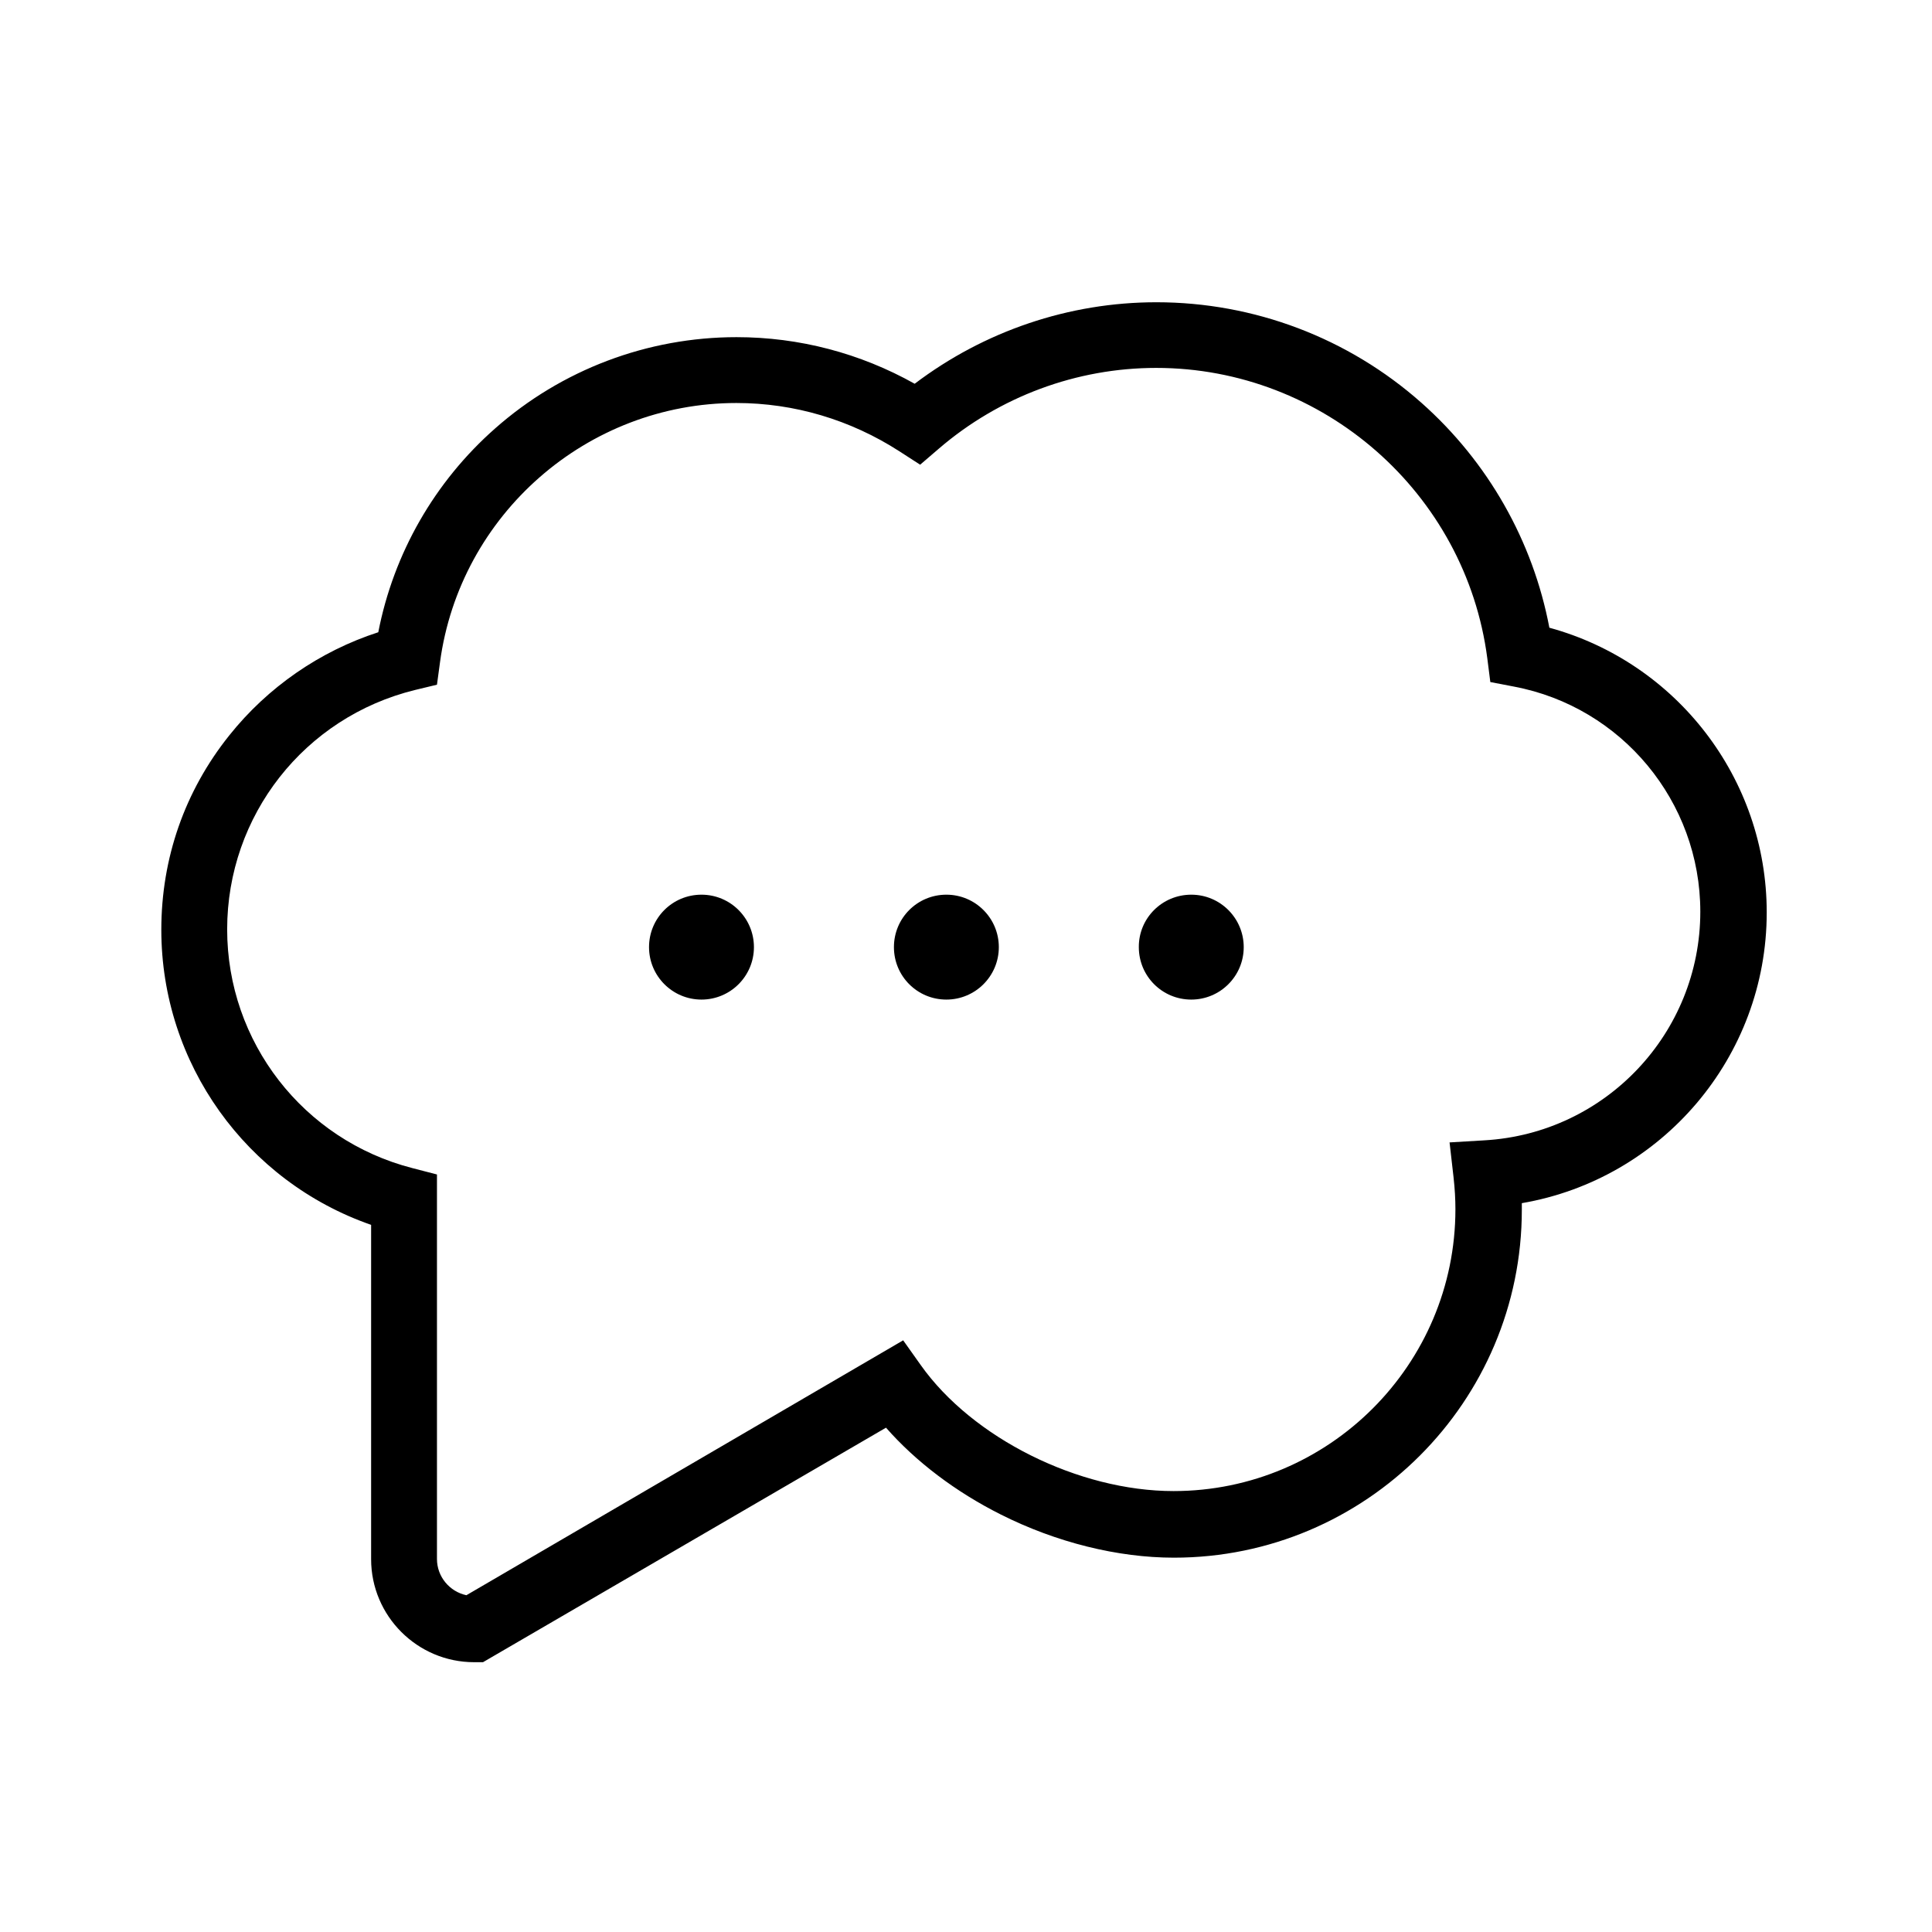
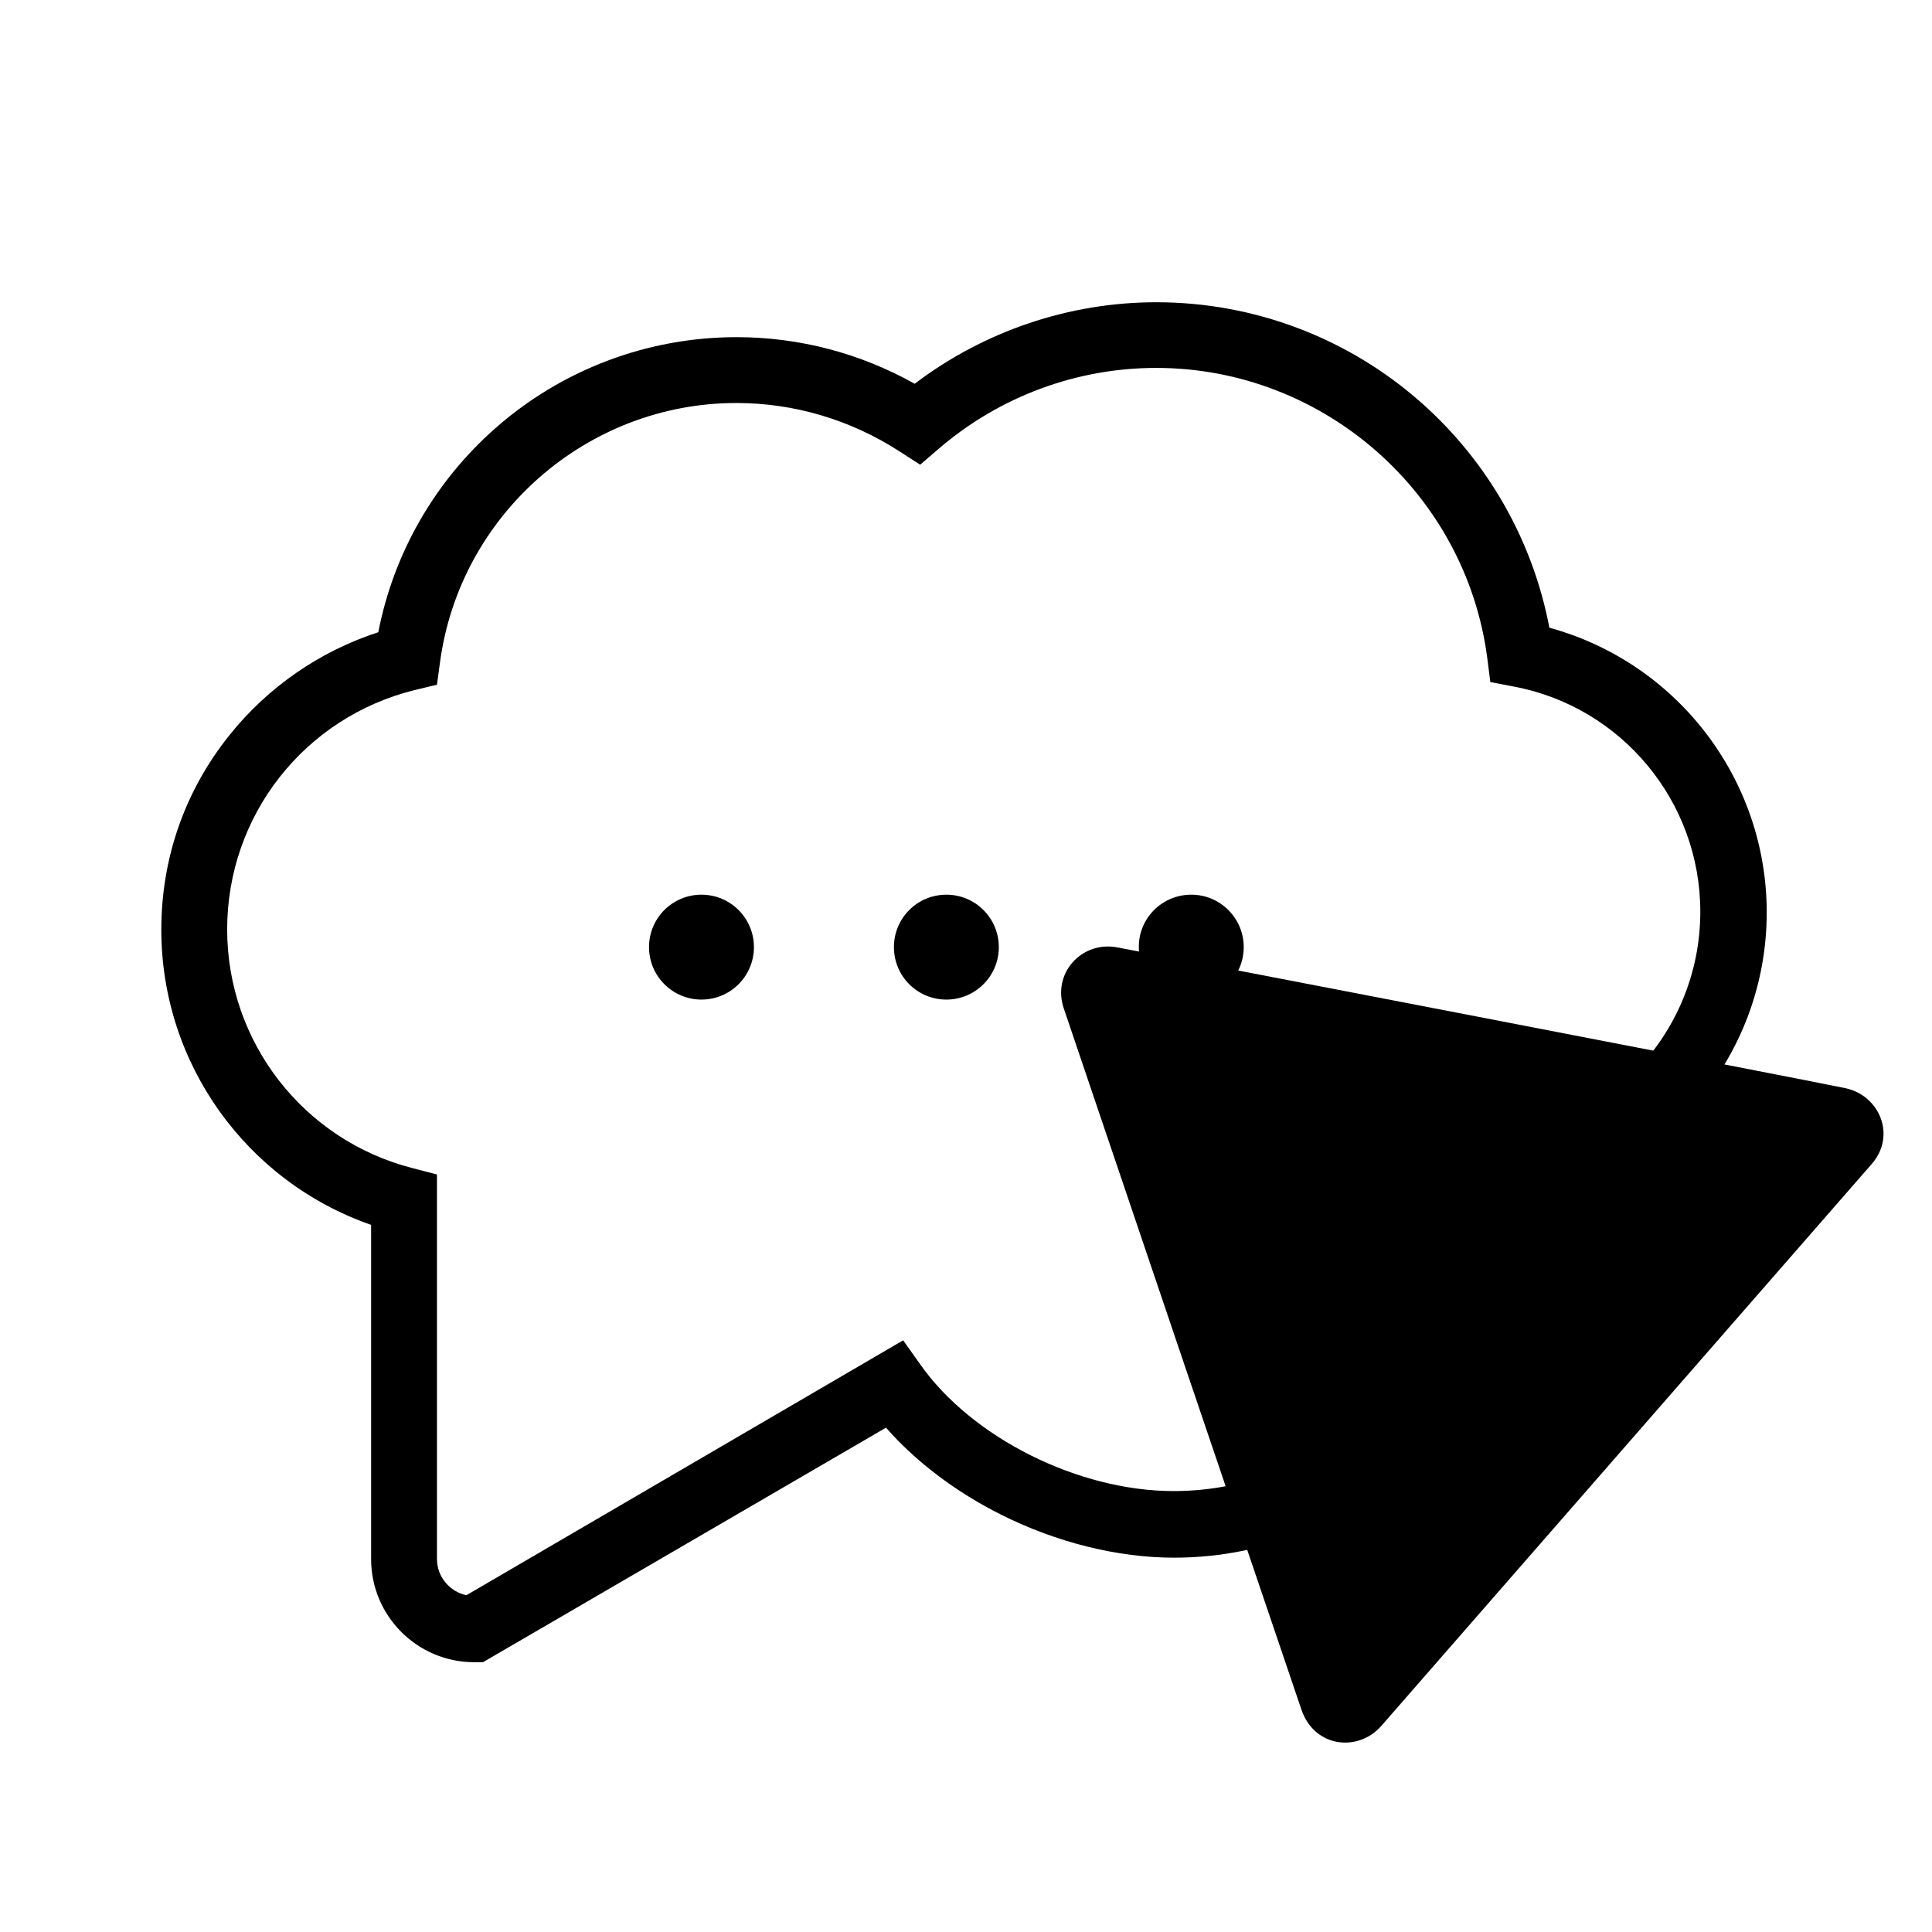
<svg xmlns="http://www.w3.org/2000/svg" version="1.1" id="图层_1" x="0px" y="0px" viewBox="0 0 1024 1024" style="enable-background:new 0 0 1024 1024;" xml:space="preserve">
-   <style type="text/css">
- 	.st0{display:none;fill:#8BC271;}
- </style>
  <path class="st0" d="M992,617c-13.5,15.5-250.6,287.1-259.9,297.8c-12.1,13.8-35.3,11.7-42.3-8.6c-5.6-16.3-116.6-343.8-126-371.8  c-6.2-18.4,9.3-35.7,28.2-32.3c21,3.9,362,69.6,386.3,74.7C996.1,580.7,1005.3,601.8,992,617z" />
-   <path d="M371.8,474.2c15.4,0,27.8,12.5,27.8,27.8c0,15.4-12.5,27.8-27.8,27.8S344,517.4,344,502C344,486.6,356.4,474.2,371.8,474.2z  " />
-   <path d="M501.6,474.2c15.4,0,27.8,12.5,27.8,27.8c0,15.4-12.5,27.8-27.8,27.8c-15.4,0-27.8-12.4-27.8-27.8  C473.8,486.6,486.2,474.2,501.6,474.2z" />
-   <path d="M631.4,474.2c15.4,0,27.8,12.5,27.8,27.8c0,15.4-12.5,27.8-27.8,27.8c-15.4,0-27.8-12.4-27.8-27.8  C603.5,486.6,616,474.2,631.4,474.2z" />
-   <path d="M256,881h-4.7c-30.1,0-54.6-24.5-54.6-54.6V649.2c-66.1-23-111.2-85.5-111.2-156.4c0-37.9,12.4-73.5,36-103  c20.4-25.6,48.1-44.7,79-54.7c8.1-41.7,29.8-79.7,61.9-108c35.3-31.2,80.8-48.4,128-48.4c33.2,0,65.5,8.5,94.4,24.7  c36.8-27.9,81.8-43.2,128.1-43.2c51.8,0,101.7,18.9,140.5,53.3c35.3,31.3,59.1,73.3,67.8,119.2c67.4,18.4,115.2,80,115.2,150.9  c0,76.8-55.7,141.4-129.8,154.1c0,1.2,0,2.3,0,3.5c0,101.7-82.7,184.4-184.4,184.4c-29.8,0-62.4-8.1-91.8-22.9  c-23.9-12-45-28-60.8-46L256,881z M390.3,213.6c-79.1,0-146.6,59.1-157.1,137.5l-1.6,11.8l-11.6,2.8  c-58.7,14.4-99.6,66.6-99.6,126.9c0,59.6,40.3,111.6,98.1,126.5l13.1,3.4v203.8c0,9.4,6.7,17.3,15.6,19.2l231.5-135.1l9.3,13.1  c27.4,38.7,83.7,66.8,134,66.8c82.4,0,149.4-67,149.4-149.4c0-5.2-0.3-10.8-1-17l-2.1-18.4l18.5-1.1  c64.2-3.7,114.4-56.9,114.4-121.2c0-58.3-41.6-108.5-98.8-119.3l-12.5-2.4l-1.6-12.6C776.9,261.3,701.4,195,612.8,195  c-42.2,0-83.1,15.2-115.2,42.8l-9.9,8.5l-11-7.1C450.8,222.5,421,213.6,390.3,213.6z" />
+   <path class="st1" d="M371.8,474.2c15.4,0,27.8,12.5,27.8,27.8c0,15.4-12.5,27.8-27.8,27.8S344,517.4,344,502C344,486.6,356.4,474.2,371.8,474.2z  " />
+   <path class="st1" d="M501.6,474.2c15.4,0,27.8,12.5,27.8,27.8c0,15.4-12.5,27.8-27.8,27.8c-15.4,0-27.8-12.4-27.8-27.8  C473.8,486.6,486.2,474.2,501.6,474.2z" />
+   <path class="st1" d="M631.4,474.2c15.4,0,27.8,12.5,27.8,27.8c0,15.4-12.5,27.8-27.8,27.8c-15.4,0-27.8-12.4-27.8-27.8  C603.5,486.6,616,474.2,631.4,474.2z" />
+   <path class="st1" d="M256,881h-4.7c-30.1,0-54.6-24.5-54.6-54.6V649.2c-66.1-23-111.2-85.5-111.2-156.4c0-37.9,12.4-73.5,36-103  c20.4-25.6,48.1-44.7,79-54.7c8.1-41.7,29.8-79.7,61.9-108c35.3-31.2,80.8-48.4,128-48.4c33.2,0,65.5,8.5,94.4,24.7  c36.8-27.9,81.8-43.2,128.1-43.2c51.8,0,101.7,18.9,140.5,53.3c35.3,31.3,59.1,73.3,67.8,119.2c67.4,18.4,115.2,80,115.2,150.9  c0,76.8-55.7,141.4-129.8,154.1c0,1.2,0,2.3,0,3.5c0,101.7-82.7,184.4-184.4,184.4c-29.8,0-62.4-8.1-91.8-22.9  c-23.9-12-45-28-60.8-46L256,881z M390.3,213.6c-79.1,0-146.6,59.1-157.1,137.5l-1.6,11.8l-11.6,2.8  c-58.7,14.4-99.6,66.6-99.6,126.9c0,59.6,40.3,111.6,98.1,126.5l13.1,3.4v203.8c0,9.4,6.7,17.3,15.6,19.2l231.5-135.1l9.3,13.1  c27.4,38.7,83.7,66.8,134,66.8c82.4,0,149.4-67,149.4-149.4c0-5.2-0.3-10.8-1-17l-2.1-18.4l18.5-1.1  c64.2-3.7,114.4-56.9,114.4-121.2c0-58.3-41.6-108.5-98.8-119.3l-12.5-2.4l-1.6-12.6C776.9,261.3,701.4,195,612.8,195  c-42.2,0-83.1,15.2-115.2,42.8l-9.9,8.5l-11-7.1C450.8,222.5,421,213.6,390.3,213.6z" />
</svg>
